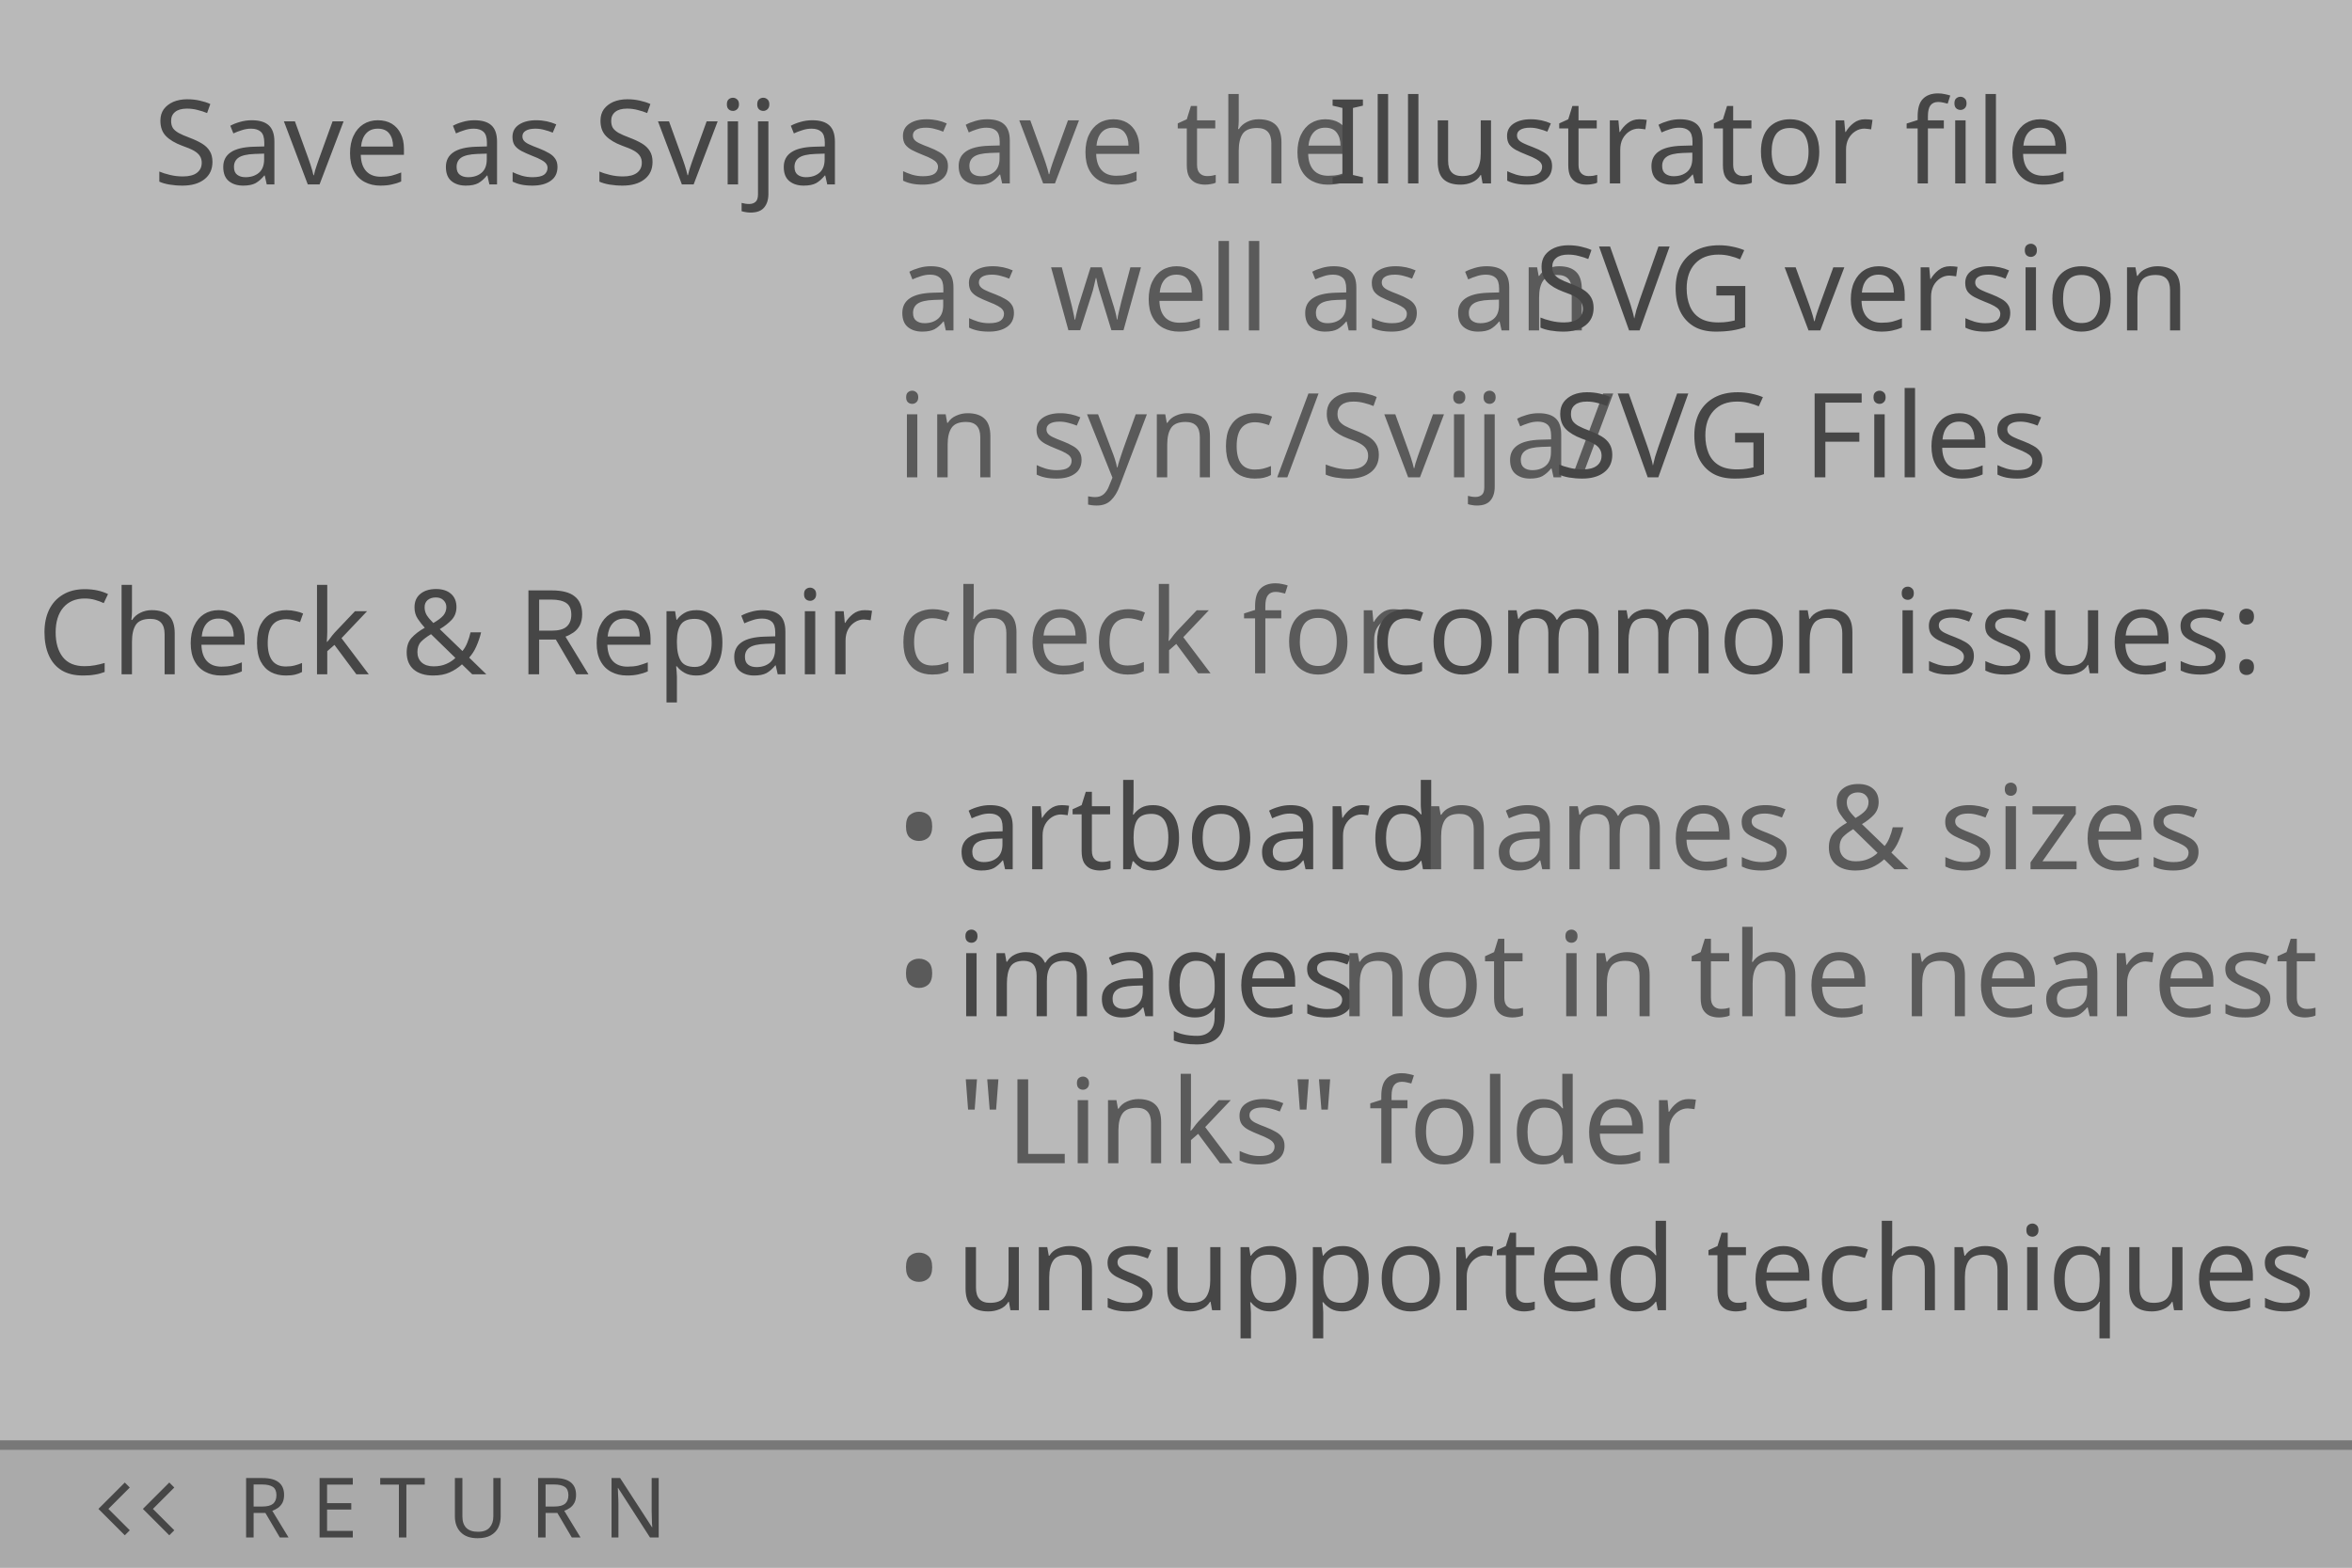
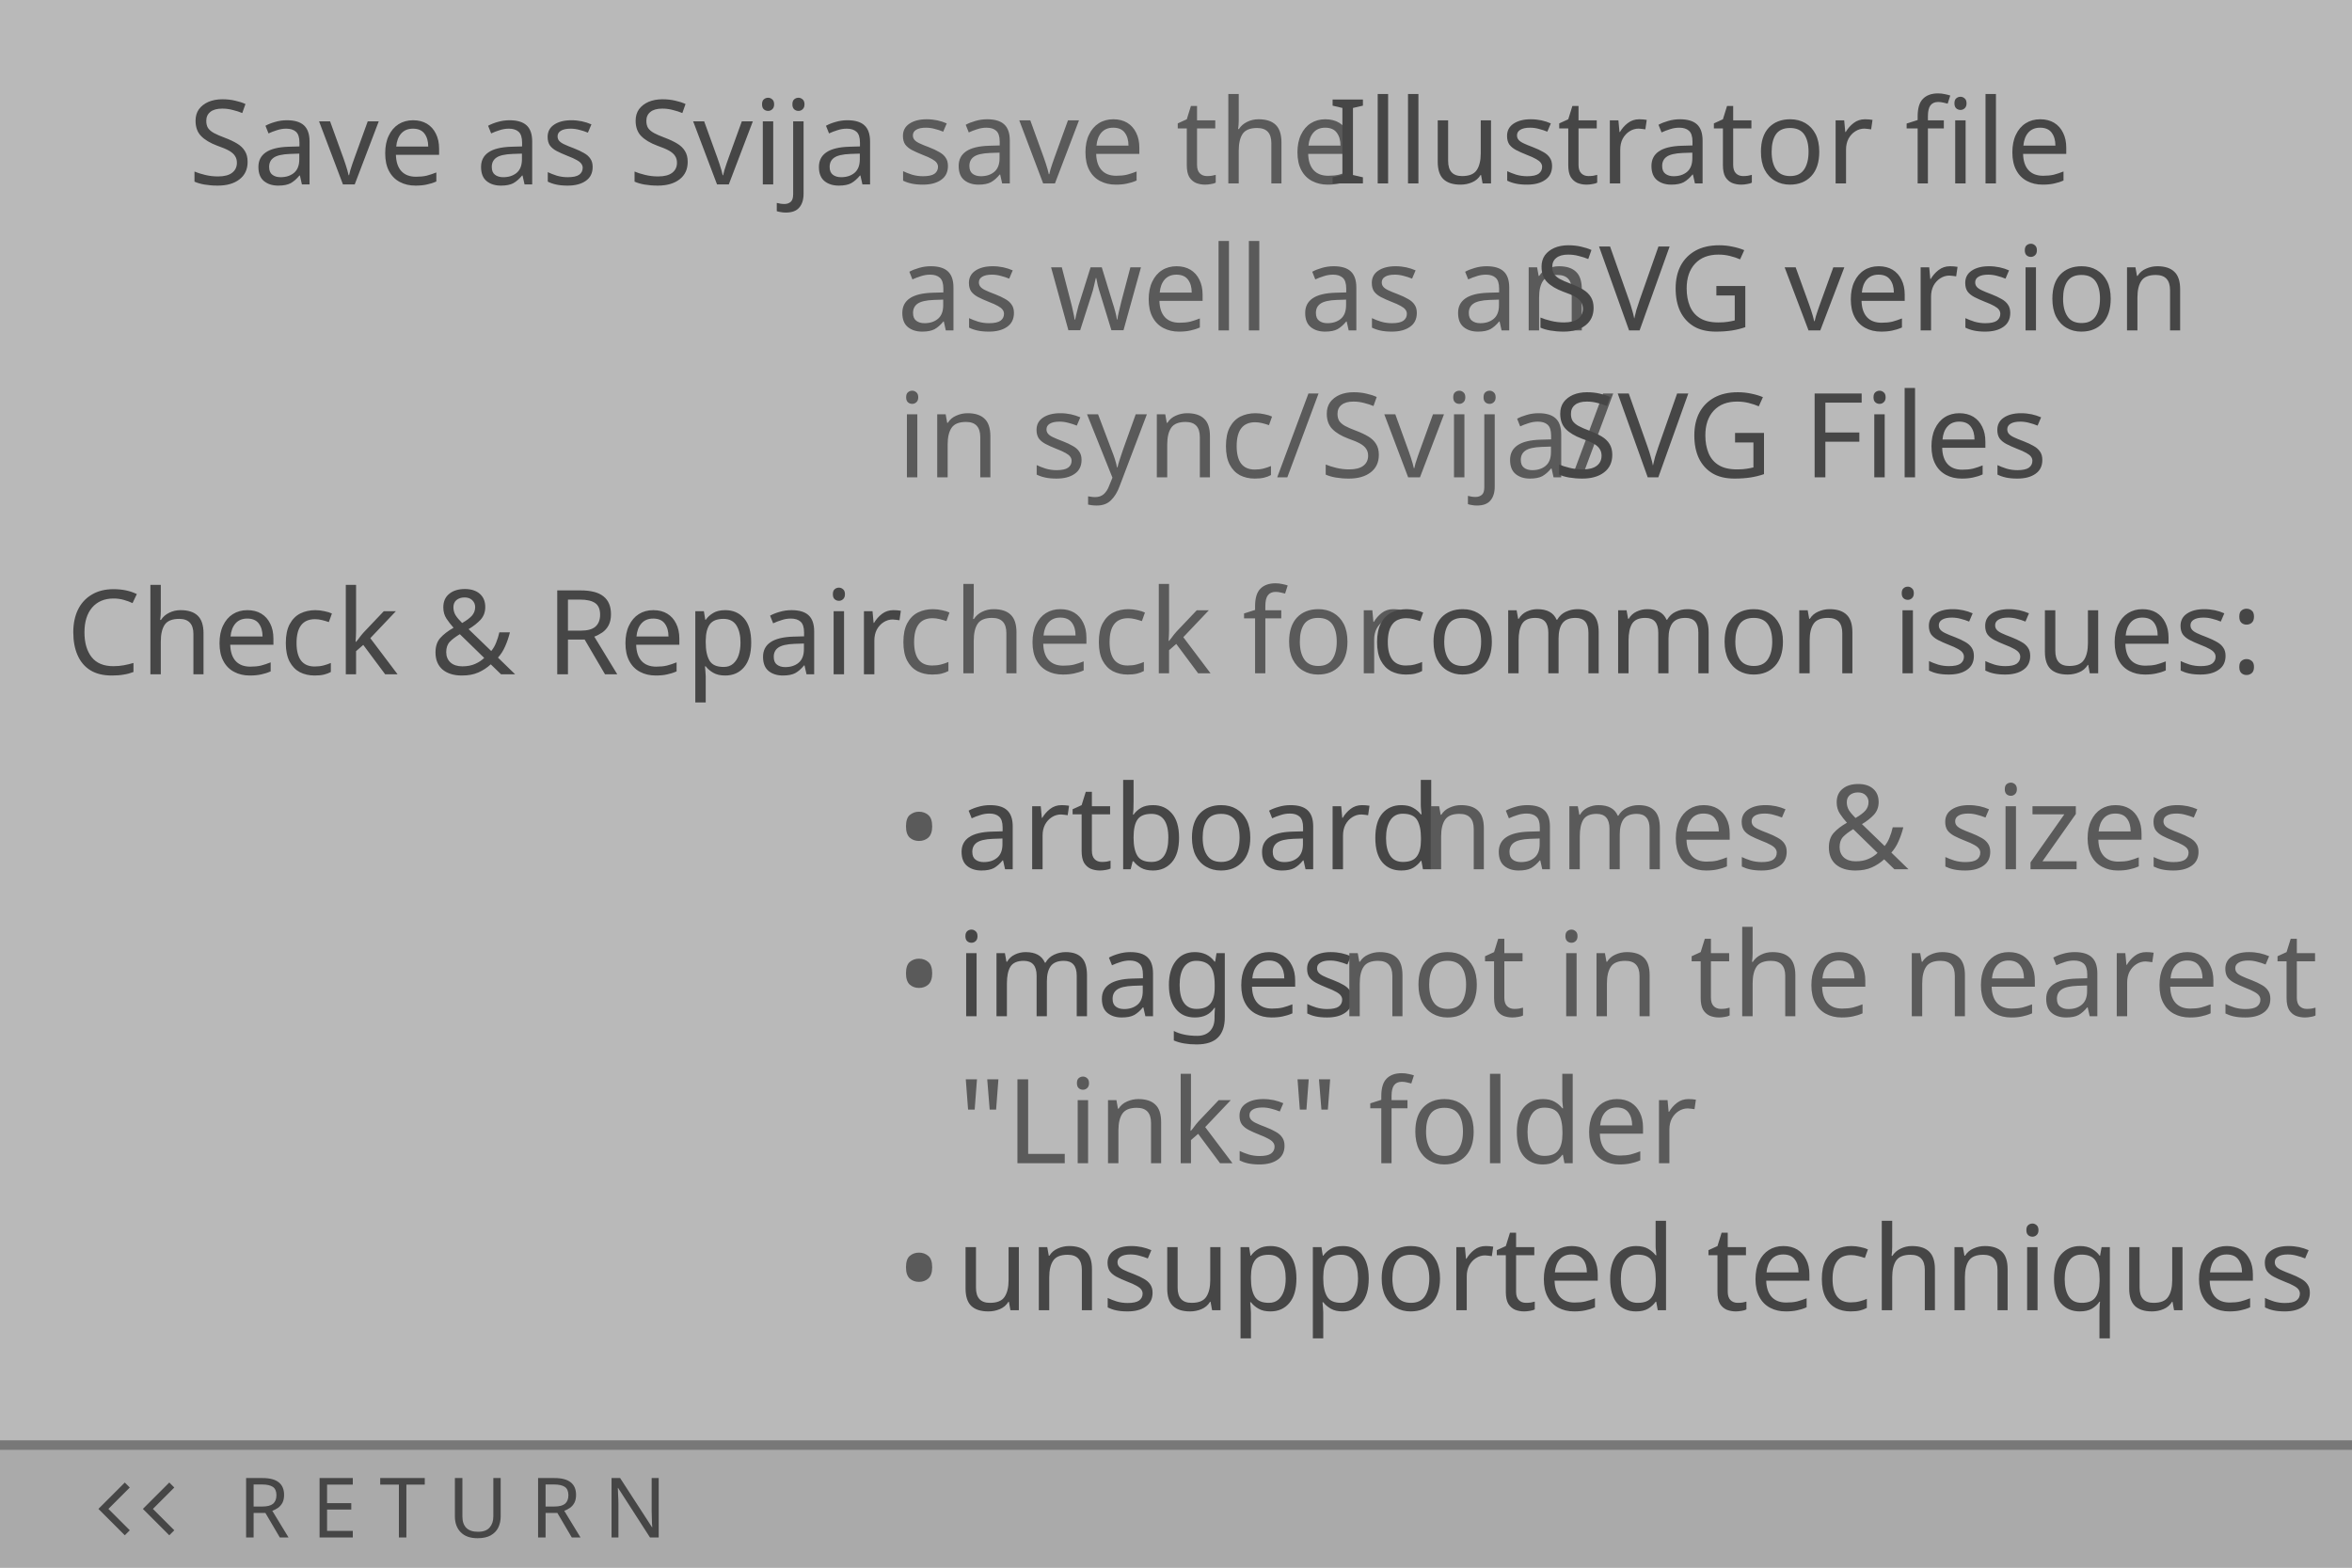
<svg xmlns="http://www.w3.org/2000/svg" xmlns:xlink="http://www.w3.org/1999/xlink" version="1.1" x="0px" y="0px" viewBox="0 0 240 160" style="enable-background:new 0 0 240 160;" xml:space="preserve">
  <style type="text/css">
	.st0{fill:#323232;}
	.st1{fill:#535353;}
	.st2{fill:#B9B9B9;}
	.st3{fill:#F0F0F0;}
	.st4{fill:#181818;}
	.st5{fill:#787878;}
	.st6{fill:#B4B4B4;}
	.st7{fill:#252525;}
	.st8{fill:#464646;}
	.st9{fill:#AAAAAA;}
	.st10{fill:#DCDCDC;}
	.st11{fill:#828282;}
	.st12{fill:#8C8C8C;}
	.st13{font-family:'SourceSansPro-SemiBold';}
	.st14{font-size:8.5px;}
	.st15{fill:#5A5A5A;}
	.st16{font-size:12px;}
	.st17{fill:none;}
	.st18{font-family:'SourceSansPro-Regular';}
	.st19{fill:#CCFF00;}
	.st20{fill:#FF0088;}
	.st21{fill:#FF6699;}
	.st22{fill:#3C3C3C;}
	.st23{fill:#646464;}
	.st24{fill:#969696;}
	.st25{fill:#C8C8C8;}
	.st26{fill:#505050;}
	.st27{fill:#E6E6E6;}
	.st28{fill:#2D8CEB;}
	.st29{opacity:0;}
</style>
  <g id="content__xBB_">
    <g id="background">
      <rect class="st2" width="240" height="160" />
    </g>
    <g id="bottom_bar_stroke">
      <g>
        <rect x="0" y="147" class="st5" width="240" height="1" />
      </g>
    </g>
    <g id="logo_bar_x2C__bar__x26__bottom_bar">
      <g>
        <rect x="0" y="148" transform="matrix(-1 -4.493662e-11 4.493662e-11 -1 239.9999 308)" class="st9" width="240" height="12" />
      </g>
    </g>
    <g id="bottom_bar_text">
      <g>
        <text transform="matrix(1 0 0 1 24.2852 156.9133)" class="st8 st13 st14">R E T U R N</text>
      </g>
      <path class="st8" d="M10.041,154l2.692-2.691l0.51,0.51L11.061,154l2.183,2.182l-0.51,0.51L10.041,154z M17.274,156.692l0.51-0.51    L15.602,154l2.182-2.182l-0.51-0.51L14.582,154L17.274,156.692z" />
    </g>
    <g id="left_help">
      <g>
-         <text transform="matrix(1 0 0 1 15.6478 18.8193)">
+         <text transform="matrix(1 0 0 1 19.2357 18.8193)">
          <tspan x="0" y="0" class="st8 st13 st16">Save as Svija </tspan>
-           <tspan x="65.891" y="15" class="st8 st13 st16"> </tspan>
-           <tspan x="-11.844" y="50" class="st8 st13 st16">Check &amp; Repair</tspan>
+           <tspan x="62.303" y="15" class="st8 st13 st16"> </tspan>
+           <tspan x="-12.492" y="50" class="st8 st13 st16">Check &amp; Repair</tspan>
        </text>
      </g>
    </g>
    <g id="logo__x26__right_help">
      <g>
        <rect x="91.527" y="8.76" class="st17" width="142.652" height="148.464" />
        <text transform="matrix(1 0 0 1 91.5266 18.7198)">
          <tspan x="0" y="0" class="st15 st18 st16">save the </tspan>
          <tspan x="43.969" y="0" class="st8 st18 st16">Illustrator file </tspan>
          <tspan x="0" y="15" class="st15 st18 st16">as well as an </tspan>
          <tspan x="65.054" y="15" class="st8 st18 st16">SVG version</tspan>
          <tspan x="124.214" y="15" class="st15 st18 st16">  </tspan>
          <tspan x="0" y="30" class="st15 st18 st16">in sync/Svija/</tspan>
          <tspan x="66.96" y="30" class="st8 st18 st16">SVG Files</tspan>
          <tspan x="0" y="50" class="st15 st18 st16">check for </tspan>
          <tspan x="48.337" y="50" class="st8 st18 st16">common issues:</tspan>
          <tspan x="0" y="70" class="st15 st18 st16">• </tspan>
          <tspan x="6.048" y="70" class="st8 st18 st16">artboard</tspan>
          <tspan x="50.327" y="70" class="st15 st18 st16"> names &amp; sizes </tspan>
          <tspan x="0" y="85" class="st15 st18 st16">• </tspan>
          <tspan x="6.048" y="85" class="st8 st18 st16">images</tspan>
          <tspan x="42.024" y="85" class="st15 st18 st16"> not in the nearest </tspan>
          <tspan x="0" y="100" class="st15 st18 st16">  "Links" folder </tspan>
          <tspan x="0" y="115" class="st15 st18 st16">• </tspan>
          <tspan x="6.048" y="115" class="st8 st18 st16">unsupported techniques</tspan>
        </text>
      </g>
    </g>
  </g>
  <g id="buttons__xBB_">
    <g id="bottom_stroke">
	</g>
    <g id="bottom_fill">
	</g>
    <g id="bottom_label">
	</g>
    <g id="top_stroke">
	</g>
    <g id="top_fill">
	</g>
    <g id="top_label">
	</g>
  </g>
  <g id="mouseover__xBB_">
    <g id="mouseover_3">
	</g>
    <g id="mouseover_2">
	</g>
    <g id="mouseover_1">
	</g>
    <g id="mouseover_0">
	</g>
  </g>
  <g id="mousedowns__xBB_">
    <g id="mousedown_3">
	</g>
    <g id="mousedown_2">
	</g>
    <g id="mousedown_1">
	</g>
    <g id="mousedown_0">
	</g>
  </g>
  <g id="ai_links__xBB_">
    <g id="history.back_x28__x29__x3B_">
      <a xlink:href="javascript:openLink('less.html');">
        <rect x="0" y="0" class="st29" width="240" height="160" />
      </a>
    </g>
    <g id="bottom_bar">
	</g>
  </g>
  <g id="listener_links__xBB_">
    <g id="links3">
	</g>
    <g id="links2">
	</g>
    <g id="links1">
	</g>
    <g id="links0">
	</g>
  </g>
</svg>
